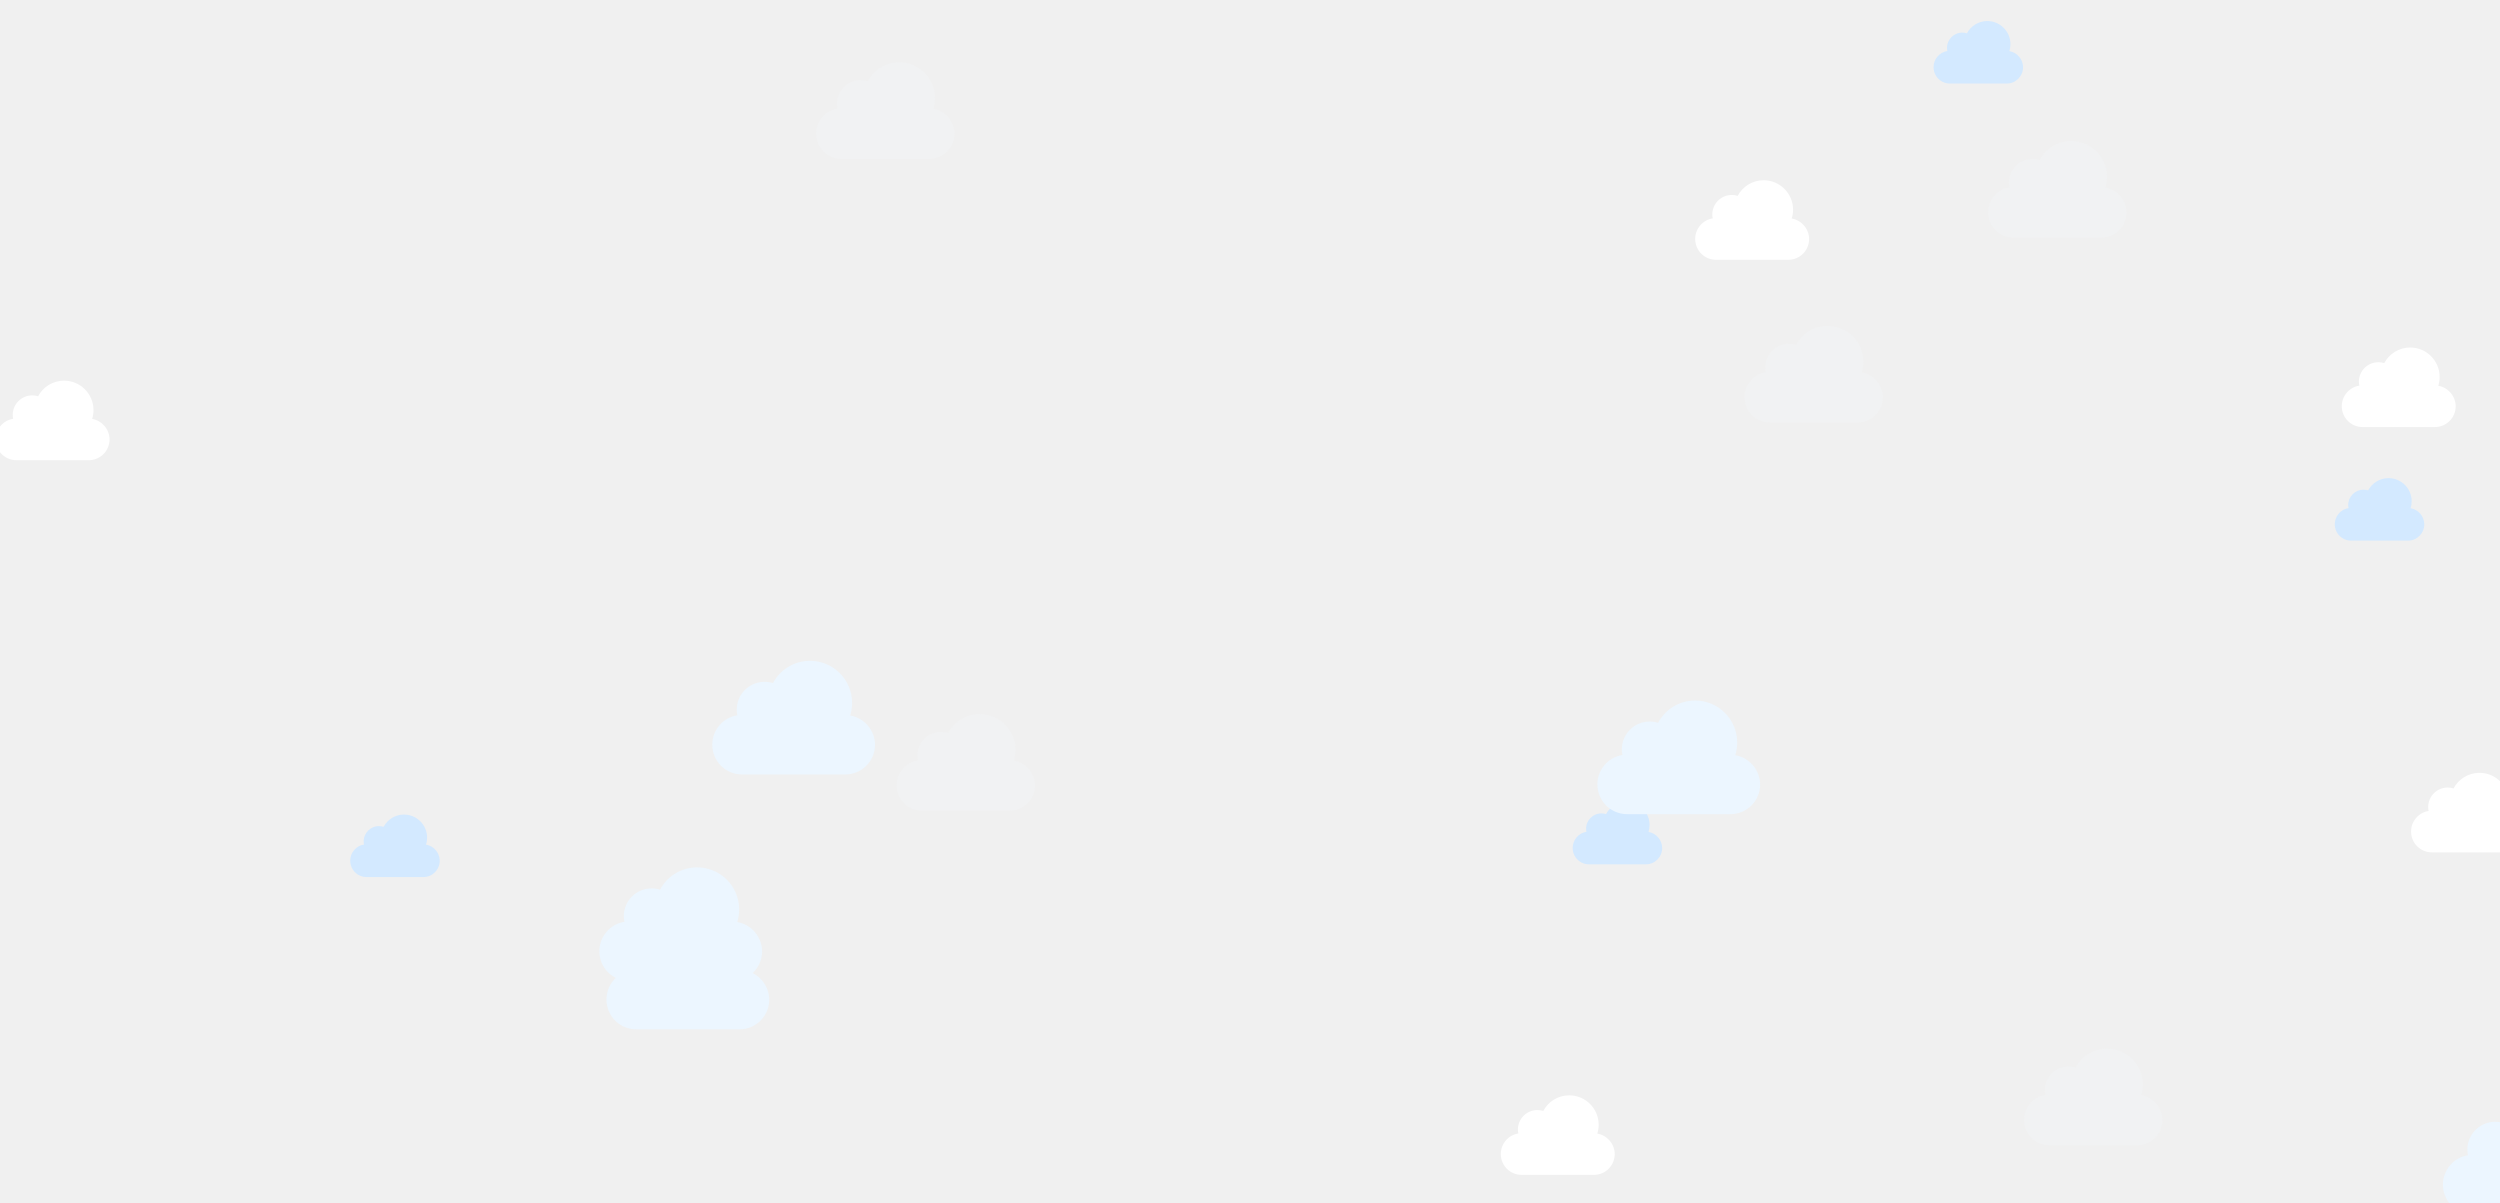
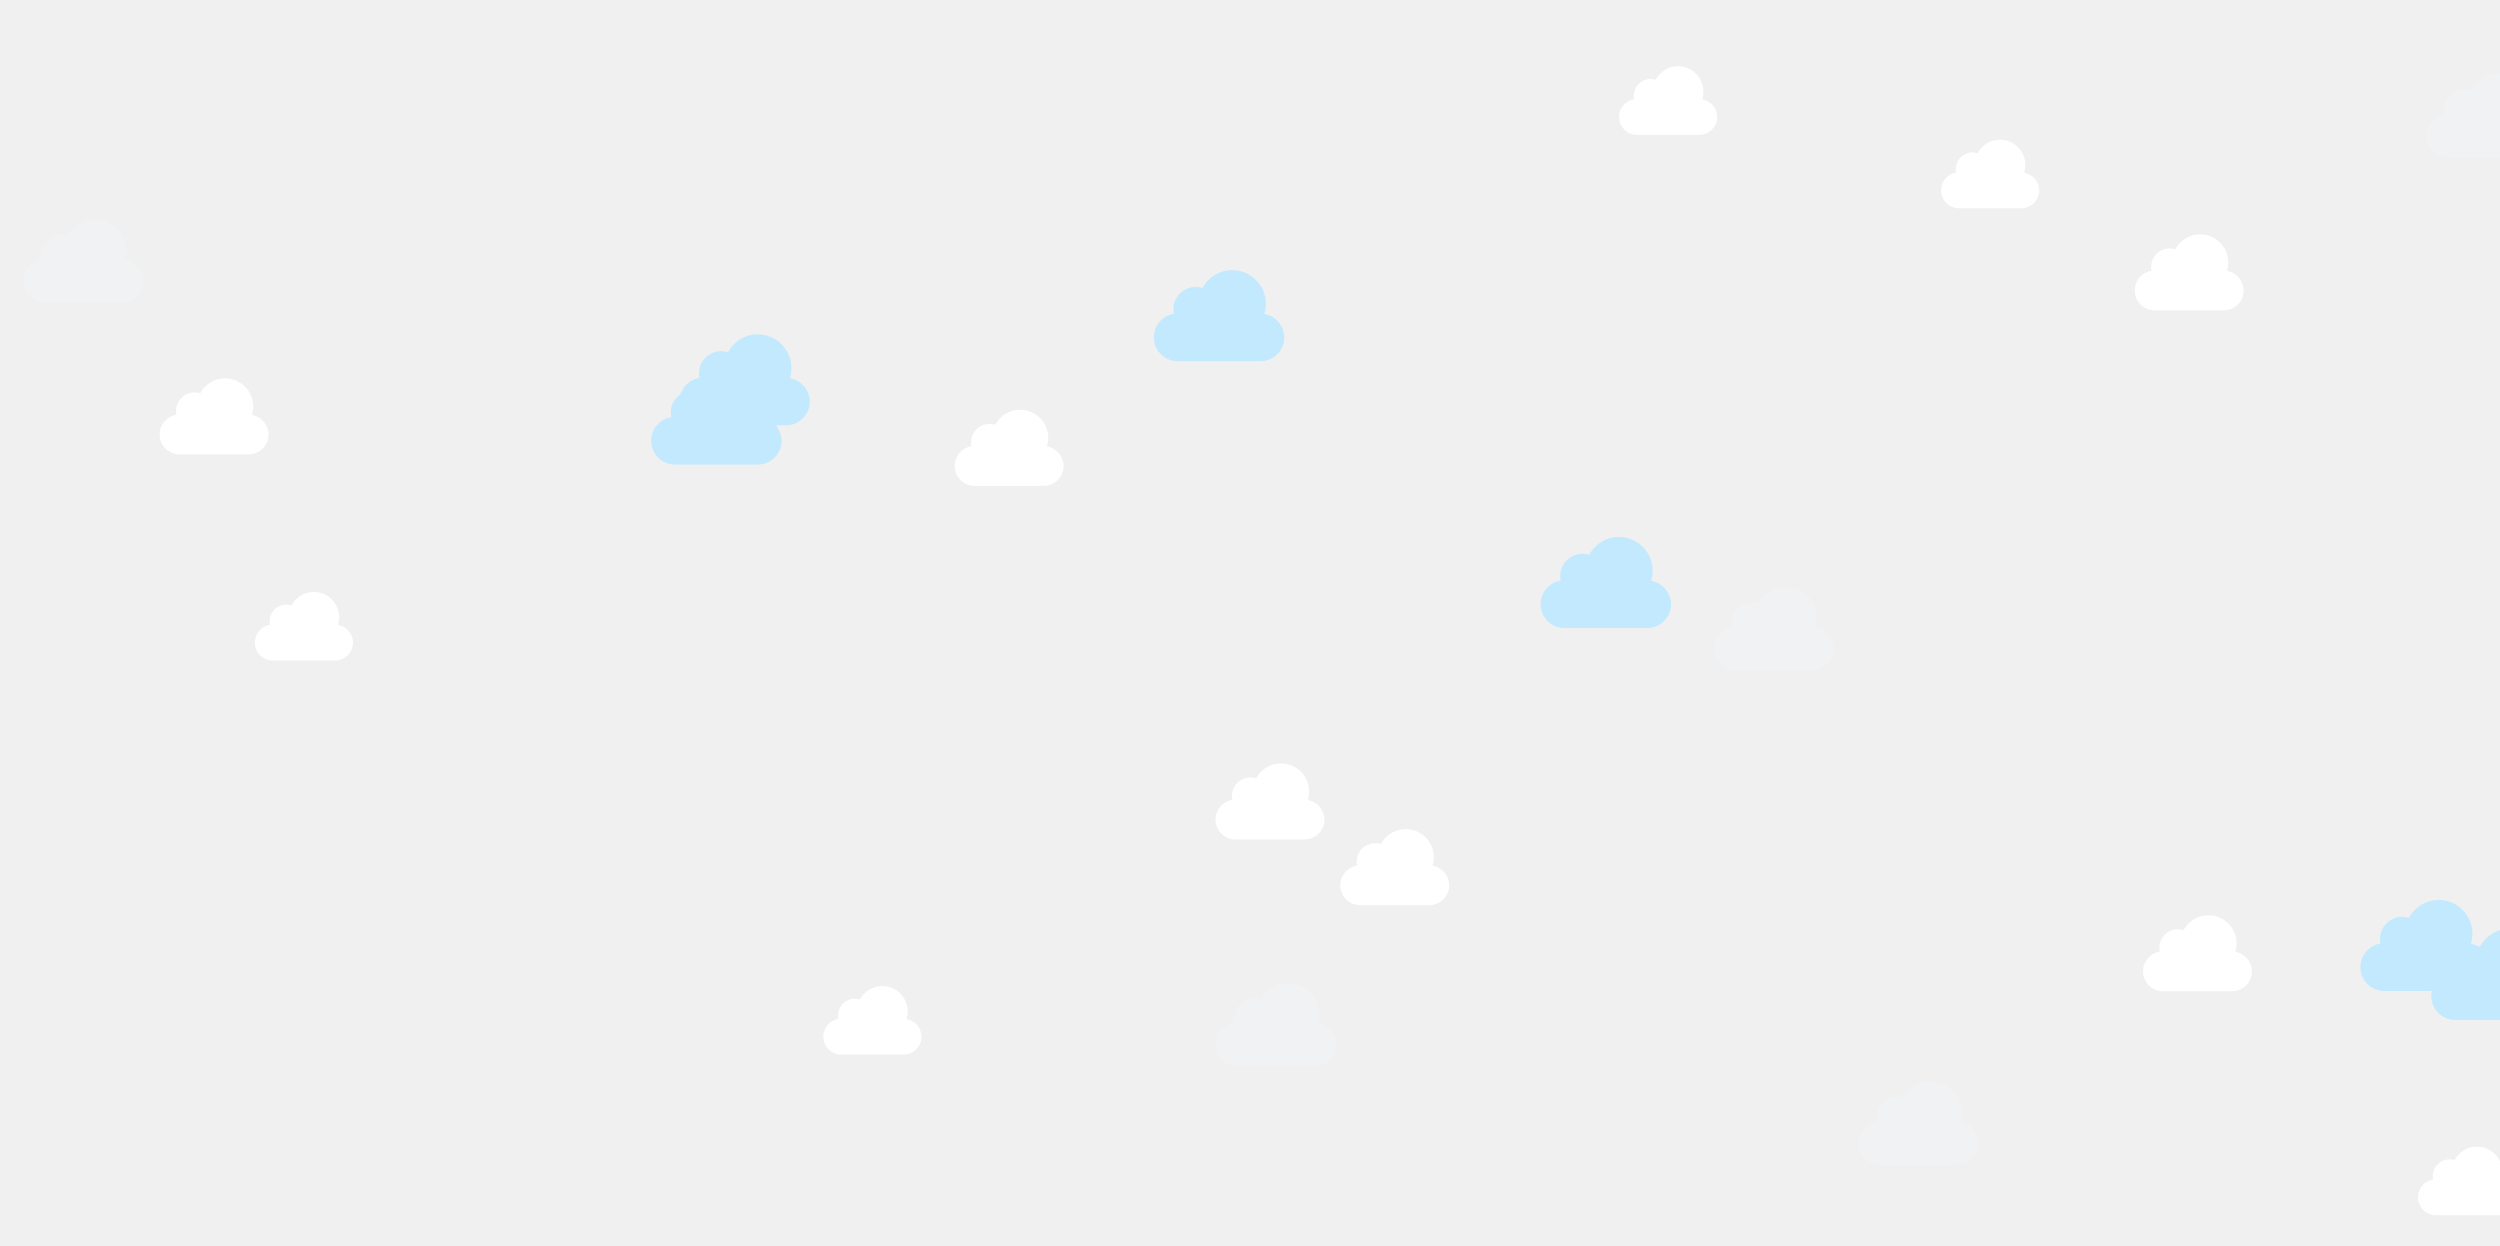
- <svg xmlns="http://www.w3.org/2000/svg" width="1536" height="739" preserveAspectRatio="xMidYMid" viewBox="0 0 1536 739" style="z-index:1;margin-right:-1.6px;display:block;background-color:rgb(177, 226, 255);animation-play-state:paused">
-   <g transform="translate(768,369.5) scale(1,1) translate(-768,-369.5)" style="transform:matrix(1, 0, 0, 1, 0, 0);animation-play-state:paused">
-     <g transform="matrix(1,0,0,1,1187.974,12.93007)" style="transform:matrix(1, 0, 0, 1, 1187.97, 12.9301);animation-play-state:paused">
-       <path d="M84.717,33.597c0.791-2.503,1.186-5.138,1.186-7.773C85.903,11.594,74.308,0,60.079,0 c-9.881,0-18.445,5.534-22.793,13.702c-1.581-0.527-3.426-0.791-5.138-0.791c-9.486,0-17.128,7.642-17.128,17.128 c0,1.186,0.132,2.372,0.395,3.426C6.719,34.783,0,42.424,0,51.515C0,61.66,8.169,69.829,18.314,69.829h63.373 C91.831,69.829,100,61.66,100,51.515C99.868,42.556,93.281,35.046,84.717,33.597z" fill="#d3e9ff" transform="scale(0.55)" style="transform:matrix(0.55, 0, 0, 0.55, 0, 0);animation-play-state:paused" />
+ <svg xmlns="http://www.w3.org/2000/svg" width="1917" height="955" preserveAspectRatio="xMidYMid" viewBox="0 0 1917 955" style="z-index:1;margin-right:-2px;display:block;background-color:rgb(206, 237, 255);animation-play-state:paused">
+   <g transform="translate(958.5,477.5) scale(1,1) translate(-958.5,-477.5)" style="transform:matrix(1, 0, 0, 1, 0, 0);animation-play-state:paused">
+     <g transform="matrix(1,0,0,1,1241.496,50.84228)" style="transform:matrix(1, 0, 0, 1, 1241.5, 50.8423);animation-play-state:paused">
+       <path d="M84.717,33.597c0.791-2.503,1.186-5.138,1.186-7.773C85.903,11.594,74.308,0,60.079,0 c-9.881,0-18.445,5.534-22.793,13.702c-1.581-0.527-3.426-0.791-5.138-0.791c-9.486,0-17.128,7.642-17.128,17.128 c0,1.186,0.132,2.372,0.395,3.426C6.719,34.783,0,42.424,0,51.515C0,61.66,8.169,69.829,18.314,69.829h63.373 C91.831,69.829,100,61.66,100,51.515C99.868,42.556,93.281,35.046,84.717,33.597z" fill="#ffffff" transform="scale(0.7525)" style="transform:matrix(0.7525, 0, 0, 0.7525, 0, 0);animation-play-state:paused" />
    </g>
-     <g transform="matrix(1,0,0,1,215.1758,500.463)" style="transform:matrix(1, 0, 0, 1, 215.176, 500.463);animation-play-state:paused">
-       <path d="M84.717,33.597c0.791-2.503,1.186-5.138,1.186-7.773C85.903,11.594,74.308,0,60.079,0 c-9.881,0-18.445,5.534-22.793,13.702c-1.581-0.527-3.426-0.791-5.138-0.791c-9.486,0-17.128,7.642-17.128,17.128 c0,1.186,0.132,2.372,0.395,3.426C6.719,34.783,0,42.424,0,51.515C0,61.66,8.169,69.829,18.314,69.829h63.373 C91.831,69.829,100,61.66,100,51.515C99.868,42.556,93.281,35.046,84.717,33.597z" fill="#d3e9ff" transform="scale(0.55)" style="transform:matrix(0.55, 0, 0, 0.55, 0, 0);animation-play-state:paused" />
+     <g transform="matrix(1,0,0,1,1488.394,107.15)" style="transform:matrix(1, 0, 0, 1, 1488.39, 107.15);animation-play-state:paused">
+       <path d="M84.717,33.597c0.791-2.503,1.186-5.138,1.186-7.773C85.903,11.594,74.308,0,60.079,0 c-9.881,0-18.445,5.534-22.793,13.702c-1.581-0.527-3.426-0.791-5.138-0.791c-9.486,0-17.128,7.642-17.128,17.128 c0,1.186,0.132,2.372,0.395,3.426C6.719,34.783,0,42.424,0,51.515C0,61.66,8.169,69.829,18.314,69.829h63.373 C91.831,69.829,100,61.66,100,51.515C99.868,42.556,93.281,35.046,84.717,33.597z" fill="#ffffff" transform="scale(0.7525)" style="transform:matrix(0.7525, 0, 0, 0.7525, 0, 0);animation-play-state:paused" />
    </g>
-     <g transform="matrix(1,0,0,1,966.2457,492.6441)" style="transform:matrix(1, 0, 0, 1, 966.246, 492.644);animation-play-state:paused">
-       <path d="M84.717,33.597c0.791-2.503,1.186-5.138,1.186-7.773C85.903,11.594,74.308,0,60.079,0 c-9.881,0-18.445,5.534-22.793,13.702c-1.581-0.527-3.426-0.791-5.138-0.791c-9.486,0-17.128,7.642-17.128,17.128 c0,1.186,0.132,2.372,0.395,3.426C6.719,34.783,0,42.424,0,51.515C0,61.66,8.169,69.829,18.314,69.829h63.373 C91.831,69.829,100,61.66,100,51.515C99.868,42.556,93.281,35.046,84.717,33.597z" fill="#d3e9ff" transform="scale(0.55)" style="transform:matrix(0.55, 0, 0, 0.55, 0, 0);animation-play-state:paused" />
+     <g transform="matrix(1,0,0,1,1854.165,879.2717)" style="transform:matrix(1, 0, 0, 1, 1854.17, 879.272);animation-play-state:paused">
+       <path d="M84.717,33.597c0.791-2.503,1.186-5.138,1.186-7.773C85.903,11.594,74.308,0,60.079,0 c-9.881,0-18.445,5.534-22.793,13.702c-1.581-0.527-3.426-0.791-5.138-0.791c-9.486,0-17.128,7.642-17.128,17.128 c0,1.186,0.132,2.372,0.395,3.426C6.719,34.783,0,42.424,0,51.515C0,61.66,8.169,69.829,18.314,69.829h63.373 C91.831,69.829,100,61.66,100,51.515C99.868,42.556,93.281,35.046,84.717,33.597z" fill="#ffffff" transform="scale(0.7525)" style="transform:matrix(0.7525, 0, 0, 0.7525, 0, 0);animation-play-state:paused" />
    </g>
-     <g transform="matrix(1,0,0,1,1434.486,293.7599)" style="transform:matrix(1, 0, 0, 1, 1434.49, 293.76);animation-play-state:paused">
-       <path d="M84.717,33.597c0.791-2.503,1.186-5.138,1.186-7.773C85.903,11.594,74.308,0,60.079,0 c-9.881,0-18.445,5.534-22.793,13.702c-1.581-0.527-3.426-0.791-5.138-0.791c-9.486,0-17.128,7.642-17.128,17.128 c0,1.186,0.132,2.372,0.395,3.426C6.719,34.783,0,42.424,0,51.515C0,61.66,8.169,69.829,18.314,69.829h63.373 C91.831,69.829,100,61.66,100,51.515C99.868,42.556,93.281,35.046,84.717,33.597z" fill="#d3e9ff" transform="scale(0.55)" style="transform:matrix(0.55, 0, 0, 0.55, 0, 0);animation-play-state:paused" />
+     <g transform="matrix(1,0,0,1,195.4337,453.904)" style="transform:matrix(1, 0, 0, 1, 195.434, 453.904);animation-play-state:paused">
+       <path d="M84.717,33.597c0.791-2.503,1.186-5.138,1.186-7.773C85.903,11.594,74.308,0,60.079,0 c-9.881,0-18.445,5.534-22.793,13.702c-1.581-0.527-3.426-0.791-5.138-0.791c-9.486,0-17.128,7.642-17.128,17.128 c0,1.186,0.132,2.372,0.395,3.426C6.719,34.783,0,42.424,0,51.515C0,61.66,8.169,69.829,18.314,69.829h63.373 C91.831,69.829,100,61.66,100,51.515C99.868,42.556,93.281,35.046,84.717,33.597z" fill="#ffffff" transform="scale(0.7525)" style="transform:matrix(0.7525, 0, 0, 0.7525, 0, 0);animation-play-state:paused" />
    </g>
-     <g transform="matrix(1,0,0,1,1438.783,213.5074)" style="transform:matrix(1, 0, 0, 1, 1438.78, 213.507);animation-play-state:paused">
-       <path d="M84.717,33.597c0.791-2.503,1.186-5.138,1.186-7.773C85.903,11.594,74.308,0,60.079,0 c-9.881,0-18.445,5.534-22.793,13.702c-1.581-0.527-3.426-0.791-5.138-0.791c-9.486,0-17.128,7.642-17.128,17.128 c0,1.186,0.132,2.372,0.395,3.426C6.719,34.783,0,42.424,0,51.515C0,61.66,8.169,69.829,18.314,69.829h63.373 C91.831,69.829,100,61.66,100,51.515C99.868,42.556,93.281,35.046,84.717,33.597z" fill="#ffffff" transform="scale(0.7)" style="transform:matrix(0.7, 0, 0, 0.7, 0, 0);animation-play-state:paused" />
+     <g transform="matrix(1,0,0,1,631.3434,756.0834)" style="transform:matrix(1, 0, 0, 1, 631.343, 756.083);animation-play-state:paused">
+       <path d="M84.717,33.597c0.791-2.503,1.186-5.138,1.186-7.773C85.903,11.594,74.308,0,60.079,0 c-9.881,0-18.445,5.534-22.793,13.702c-1.581-0.527-3.426-0.791-5.138-0.791c-9.486,0-17.128,7.642-17.128,17.128 c0,1.186,0.132,2.372,0.395,3.426C6.719,34.783,0,42.424,0,51.515C0,61.66,8.169,69.829,18.314,69.829h63.373 C91.831,69.829,100,61.66,100,51.515C99.868,42.556,93.281,35.046,84.717,33.597z" fill="#ffffff" transform="scale(0.7525)" style="transform:matrix(0.7525, 0, 0, 0.7525, 0, 0);animation-play-state:paused" />
    </g>
-     <g transform="matrix(1,0,0,1,1481.358,474.8248)" style="transform:matrix(1, 0, 0, 1, 1481.36, 474.825);animation-play-state:paused">
-       <path d="M84.717,33.597c0.791-2.503,1.186-5.138,1.186-7.773C85.903,11.594,74.308,0,60.079,0 c-9.881,0-18.445,5.534-22.793,13.702c-1.581-0.527-3.426-0.791-5.138-0.791c-9.486,0-17.128,7.642-17.128,17.128 c0,1.186,0.132,2.372,0.395,3.426C6.719,34.783,0,42.424,0,51.515C0,61.66,8.169,69.829,18.314,69.829h63.373 C91.831,69.829,100,61.66,100,51.515C99.868,42.556,93.281,35.046,84.717,33.597z" fill="#ffffff" transform="scale(0.7)" style="transform:matrix(0.7, 0, 0, 0.7, 0, 0);animation-play-state:paused" />
+     <g transform="matrix(1,0,0,1,732.0682,314.2482)" style="transform:matrix(1, 0, 0, 1, 732.068, 314.248);animation-play-state:paused">
+       <path d="M84.717,33.597c0.791-2.503,1.186-5.138,1.186-7.773C85.903,11.594,74.308,0,60.079,0 c-9.881,0-18.445,5.534-22.793,13.702c-1.581-0.527-3.426-0.791-5.138-0.791c-9.486,0-17.128,7.642-17.128,17.128 c0,1.186,0.132,2.372,0.395,3.426C6.719,34.783,0,42.424,0,51.515C0,61.66,8.169,69.829,18.314,69.829h63.373 C91.831,69.829,100,61.66,100,51.515C99.868,42.556,93.281,35.046,84.717,33.597z" fill="#ffffff" transform="scale(0.835)" style="transform:matrix(0.835, 0, 0, 0.835, 0, 0);animation-play-state:paused" />
    </g>
-     <g transform="matrix(1,0,0,1,-2.685715,233.8728)" style="transform:matrix(1, 0, 0, 1, -2.68571, 233.873);animation-play-state:paused">
-       <path d="M84.717,33.597c0.791-2.503,1.186-5.138,1.186-7.773C85.903,11.594,74.308,0,60.079,0 c-9.881,0-18.445,5.534-22.793,13.702c-1.581-0.527-3.426-0.791-5.138-0.791c-9.486,0-17.128,7.642-17.128,17.128 c0,1.186,0.132,2.372,0.395,3.426C6.719,34.783,0,42.424,0,51.515C0,61.66,8.169,69.829,18.314,69.829h63.373 C91.831,69.829,100,61.66,100,51.515C99.868,42.556,93.281,35.046,84.717,33.597z" fill="#ffffff" transform="scale(0.7)" style="transform:matrix(0.7, 0, 0, 0.7, 0, 0);animation-play-state:paused" />
+     <g transform="matrix(1,0,0,1,122.4132,290.1219)" style="transform:matrix(1, 0, 0, 1, 122.413, 290.122);animation-play-state:paused">
+       <path d="M84.717,33.597c0.791-2.503,1.186-5.138,1.186-7.773C85.903,11.594,74.308,0,60.079,0 c-9.881,0-18.445,5.534-22.793,13.702c-1.581-0.527-3.426-0.791-5.138-0.791c-9.486,0-17.128,7.642-17.128,17.128 c0,1.186,0.132,2.372,0.395,3.426C6.719,34.783,0,42.424,0,51.515C0,61.66,8.169,69.829,18.314,69.829h63.373 C91.831,69.829,100,61.66,100,51.515C99.868,42.556,93.281,35.046,84.717,33.597z" fill="#ffffff" transform="scale(0.835)" style="transform:matrix(0.835, 0, 0, 0.835, 0, 0);animation-play-state:paused" />
    </g>
-     <g transform="matrix(1,0,0,1,1041.526,110.7429)" style="transform:matrix(1, 0, 0, 1, 1041.53, 110.743);animation-play-state:paused">
-       <path d="M84.717,33.597c0.791-2.503,1.186-5.138,1.186-7.773C85.903,11.594,74.308,0,60.079,0 c-9.881,0-18.445,5.534-22.793,13.702c-1.581-0.527-3.426-0.791-5.138-0.791c-9.486,0-17.128,7.642-17.128,17.128 c0,1.186,0.132,2.372,0.395,3.426C6.719,34.783,0,42.424,0,51.515C0,61.66,8.169,69.829,18.314,69.829h63.373 C91.831,69.829,100,61.66,100,51.515C99.868,42.556,93.281,35.046,84.717,33.597z" fill="#ffffff" transform="scale(0.7)" style="transform:matrix(0.7, 0, 0, 0.7, 0, 0);animation-play-state:paused" />
+     <g transform="matrix(1,0,0,1,1643.267,701.7753)" style="transform:matrix(1, 0, 0, 1, 1643.27, 701.775);animation-play-state:paused">
+       <path d="M84.717,33.597c0.791-2.503,1.186-5.138,1.186-7.773C85.903,11.594,74.308,0,60.079,0 c-9.881,0-18.445,5.534-22.793,13.702c-1.581-0.527-3.426-0.791-5.138-0.791c-9.486,0-17.128,7.642-17.128,17.128 c0,1.186,0.132,2.372,0.395,3.426C6.719,34.783,0,42.424,0,51.515C0,61.66,8.169,69.829,18.314,69.829h63.373 C91.831,69.829,100,61.66,100,51.515C99.868,42.556,93.281,35.046,84.717,33.597z" fill="#ffffff" transform="scale(0.835)" style="transform:matrix(0.835, 0, 0, 0.835, 0, 0);animation-play-state:paused" />
    </g>
-     <g transform="matrix(1,0,0,1,922.0905,672.97)" style="transform:matrix(1, 0, 0, 1, 922.09, 672.97);animation-play-state:paused">
-       <path d="M84.717,33.597c0.791-2.503,1.186-5.138,1.186-7.773C85.903,11.594,74.308,0,60.079,0 c-9.881,0-18.445,5.534-22.793,13.702c-1.581-0.527-3.426-0.791-5.138-0.791c-9.486,0-17.128,7.642-17.128,17.128 c0,1.186,0.132,2.372,0.395,3.426C6.719,34.783,0,42.424,0,51.515C0,61.66,8.169,69.829,18.314,69.829h63.373 C91.831,69.829,100,61.66,100,51.515C99.868,42.556,93.281,35.046,84.717,33.597z" fill="#ffffff" transform="scale(0.7)" style="transform:matrix(0.7, 0, 0, 0.7, 0, 0);animation-play-state:paused" />
+     <g transform="matrix(1,0,0,1,932.0864,585.3785)" style="transform:matrix(1, 0, 0, 1, 932.086, 585.379);animation-play-state:paused">
+       <path d="M84.717,33.597c0.791-2.503,1.186-5.138,1.186-7.773C85.903,11.594,74.308,0,60.079,0 c-9.881,0-18.445,5.534-22.793,13.702c-1.581-0.527-3.426-0.791-5.138-0.791c-9.486,0-17.128,7.642-17.128,17.128 c0,1.186,0.132,2.372,0.395,3.426C6.719,34.783,0,42.424,0,51.515C0,61.66,8.169,69.829,18.314,69.829h63.373 C91.831,69.829,100,61.66,100,51.515C99.868,42.556,93.281,35.046,84.717,33.597z" fill="#ffffff" transform="scale(0.835)" style="transform:matrix(0.835, 0, 0, 0.835, 0, 0);animation-play-state:paused" />
    </g>
-     <g transform="matrix(1,0,0,1,501.4437,38.28628)" style="transform:matrix(1, 0, 0, 1, 501.444, 38.2863);animation-play-state:paused">
-       <path d="M84.717,33.597c0.791-2.503,1.186-5.138,1.186-7.773C85.903,11.594,74.308,0,60.079,0 c-9.881,0-18.445,5.534-22.793,13.702c-1.581-0.527-3.426-0.791-5.138-0.791c-9.486,0-17.128,7.642-17.128,17.128 c0,1.186,0.132,2.372,0.395,3.426C6.719,34.783,0,42.424,0,51.515C0,61.66,8.169,69.829,18.314,69.829h63.373 C91.831,69.829,100,61.66,100,51.515C99.868,42.556,93.281,35.046,84.717,33.597z" fill="#f1f2f3" transform="scale(0.85)" style="transform:matrix(0.85, 0, 0, 0.85, 0, 0);animation-play-state:paused" />
+     <g transform="matrix(1,0,0,1,1027.755,635.7603)" style="transform:matrix(1, 0, 0, 1, 1027.76, 635.76);animation-play-state:paused">
+       <path d="M84.717,33.597c0.791-2.503,1.186-5.138,1.186-7.773C85.903,11.594,74.308,0,60.079,0 c-9.881,0-18.445,5.534-22.793,13.702c-1.581-0.527-3.426-0.791-5.138-0.791c-9.486,0-17.128,7.642-17.128,17.128 c0,1.186,0.132,2.372,0.395,3.426C6.719,34.783,0,42.424,0,51.515C0,61.66,8.169,69.829,18.314,69.829h63.373 C91.831,69.829,100,61.66,100,51.515C99.868,42.556,93.281,35.046,84.717,33.597z" fill="#ffffff" transform="scale(0.835)" style="transform:matrix(0.835, 0, 0, 0.835, 0, 0);animation-play-state:paused" />
    </g>
-     <g transform="matrix(1,0,0,1,1221.531,86.63924)" style="transform:matrix(1, 0, 0, 1, 1221.53, 86.6392);animation-play-state:paused">
-       <path d="M84.717,33.597c0.791-2.503,1.186-5.138,1.186-7.773C85.903,11.594,74.308,0,60.079,0 c-9.881,0-18.445,5.534-22.793,13.702c-1.581-0.527-3.426-0.791-5.138-0.791c-9.486,0-17.128,7.642-17.128,17.128 c0,1.186,0.132,2.372,0.395,3.426C6.719,34.783,0,42.424,0,51.515C0,61.66,8.169,69.829,18.314,69.829h63.373 C91.831,69.829,100,61.66,100,51.515C99.868,42.556,93.281,35.046,84.717,33.597z" fill="#f1f2f3" transform="scale(0.85)" style="transform:matrix(0.85, 0, 0, 0.85, 0, 0);animation-play-state:paused" />
+     <g transform="matrix(1,0,0,1,1636.919,179.6894)" style="transform:matrix(1, 0, 0, 1, 1636.92, 179.689);animation-play-state:paused">
+       <path d="M84.717,33.597c0.791-2.503,1.186-5.138,1.186-7.773C85.903,11.594,74.308,0,60.079,0 c-9.881,0-18.445,5.534-22.793,13.702c-1.581-0.527-3.426-0.791-5.138-0.791c-9.486,0-17.128,7.642-17.128,17.128 c0,1.186,0.132,2.372,0.395,3.426C6.719,34.783,0,42.424,0,51.515C0,61.66,8.169,69.829,18.314,69.829h63.373 C91.831,69.829,100,61.66,100,51.515C99.868,42.556,93.281,35.046,84.717,33.597z" fill="#ffffff" transform="scale(0.835)" style="transform:matrix(0.835, 0, 0, 0.835, 0, 0);animation-play-state:paused" />
    </g>
-     <g transform="matrix(1,0,0,1,1243.574,644.2927)" style="transform:matrix(1, 0, 0, 1, 1243.57, 644.293);animation-play-state:paused">
-       <path d="M84.717,33.597c0.791-2.503,1.186-5.138,1.186-7.773C85.903,11.594,74.308,0,60.079,0 c-9.881,0-18.445,5.534-22.793,13.702c-1.581-0.527-3.426-0.791-5.138-0.791c-9.486,0-17.128,7.642-17.128,17.128 c0,1.186,0.132,2.372,0.395,3.426C6.719,34.783,0,42.424,0,51.515C0,61.66,8.169,69.829,18.314,69.829h63.373 C91.831,69.829,100,61.66,100,51.515C99.868,42.556,93.281,35.046,84.717,33.597z" fill="#f1f2f3" transform="scale(0.85)" style="transform:matrix(0.85, 0, 0, 0.85, 0, 0);animation-play-state:paused" />
+     <g transform="matrix(1,0,0,1,17.87914,168.1535)" style="transform:matrix(1, 0, 0, 1, 17.8791, 168.154);animation-play-state:paused">
+       <path d="M84.717,33.597c0.791-2.503,1.186-5.138,1.186-7.773C85.903,11.594,74.308,0,60.079,0 c-9.881,0-18.445,5.534-22.793,13.702c-1.581-0.527-3.426-0.791-5.138-0.791c-9.486,0-17.128,7.642-17.128,17.128 c0,1.186,0.132,2.372,0.395,3.426C6.719,34.783,0,42.424,0,51.515C0,61.66,8.169,69.829,18.314,69.829h63.373 C91.831,69.829,100,61.66,100,51.515C99.868,42.556,93.281,35.046,84.717,33.597z" fill="#f1f2f3" transform="scale(0.9175)" style="transform:matrix(0.9175, 0, 0, 0.9175, 0, 0);animation-play-state:paused" />
    </g>
-     <g transform="matrix(1,0,0,1,1071.844,200.2292)" style="transform:matrix(1, 0, 0, 1, 1071.84, 200.229);animation-play-state:paused">
-       <path d="M84.717,33.597c0.791-2.503,1.186-5.138,1.186-7.773C85.903,11.594,74.308,0,60.079,0 c-9.881,0-18.445,5.534-22.793,13.702c-1.581-0.527-3.426-0.791-5.138-0.791c-9.486,0-17.128,7.642-17.128,17.128 c0,1.186,0.132,2.372,0.395,3.426C6.719,34.783,0,42.424,0,51.515C0,61.66,8.169,69.829,18.314,69.829h63.373 C91.831,69.829,100,61.66,100,51.515C99.868,42.556,93.281,35.046,84.717,33.597z" fill="#f1f2f3" transform="scale(0.85)" style="transform:matrix(0.85, 0, 0, 0.85, 0, 0);animation-play-state:paused" />
+     <g transform="matrix(1,0,0,1,1425.113,829.1098)" style="transform:matrix(1, 0, 0, 1, 1425.11, 829.11);animation-play-state:paused">
+       <path d="M84.717,33.597c0.791-2.503,1.186-5.138,1.186-7.773C85.903,11.594,74.308,0,60.079,0 c-9.881,0-18.445,5.534-22.793,13.702c-1.581-0.527-3.426-0.791-5.138-0.791c-9.486,0-17.128,7.642-17.128,17.128 c0,1.186,0.132,2.372,0.395,3.426C6.719,34.783,0,42.424,0,51.515C0,61.66,8.169,69.829,18.314,69.829h63.373 C91.831,69.829,100,61.66,100,51.515C99.868,42.556,93.281,35.046,84.717,33.597z" fill="#f1f2f3" transform="scale(0.9175)" style="transform:matrix(0.9175, 0, 0, 0.9175, 0, 0);animation-play-state:paused" />
    </g>
-     <g transform="matrix(1,0,0,1,550.8864,438.722)" style="transform:matrix(1, 0, 0, 1, 550.886, 438.722);animation-play-state:paused">
-       <path d="M84.717,33.597c0.791-2.503,1.186-5.138,1.186-7.773C85.903,11.594,74.308,0,60.079,0 c-9.881,0-18.445,5.534-22.793,13.702c-1.581-0.527-3.426-0.791-5.138-0.791c-9.486,0-17.128,7.642-17.128,17.128 c0,1.186,0.132,2.372,0.395,3.426C6.719,34.783,0,42.424,0,51.515C0,61.66,8.169,69.829,18.314,69.829h63.373 C91.831,69.829,100,61.66,100,51.515C99.868,42.556,93.281,35.046,84.717,33.597z" fill="#f1f2f3" transform="scale(0.85)" style="transform:matrix(0.85, 0, 0, 0.85, 0, 0);animation-play-state:paused" />
+     <g transform="matrix(1,0,0,1,932.6068,753.7441)" style="transform:matrix(1, 0, 0, 1, 932.607, 753.744);animation-play-state:paused">
+       <path d="M84.717,33.597c0.791-2.503,1.186-5.138,1.186-7.773C85.903,11.594,74.308,0,60.079,0 c-9.881,0-18.445,5.534-22.793,13.702c-1.581-0.527-3.426-0.791-5.138-0.791c-9.486,0-17.128,7.642-17.128,17.128 c0,1.186,0.132,2.372,0.395,3.426C6.719,34.783,0,42.424,0,51.515C0,61.66,8.169,69.829,18.314,69.829h63.373 C91.831,69.829,100,61.66,100,51.515C99.868,42.556,93.281,35.046,84.717,33.597z" fill="#f1f2f3" transform="scale(0.9175)" style="transform:matrix(0.9175, 0, 0, 0.9175, 0, 0);animation-play-state:paused" />
    </g>
-     <g transform="matrix(1,0,0,1,437.626,406.0048)" style="transform:matrix(1, 0, 0, 1, 437.626, 406.005);animation-play-state:paused">
-       <path d="M84.717,33.597c0.791-2.503,1.186-5.138,1.186-7.773C85.903,11.594,74.308,0,60.079,0 c-9.881,0-18.445,5.534-22.793,13.702c-1.581-0.527-3.426-0.791-5.138-0.791c-9.486,0-17.128,7.642-17.128,17.128 c0,1.186,0.132,2.372,0.395,3.426C6.719,34.783,0,42.424,0,51.515C0,61.66,8.169,69.829,18.314,69.829h63.373 C91.831,69.829,100,61.66,100,51.515C99.868,42.556,93.281,35.046,84.717,33.597z" fill="#ecf6ff" transform="scale(1)" style="transform:matrix(1, 0, 0, 1, 0, 0);animation-play-state:paused" />
+     <g transform="matrix(1,0,0,1,1860.401,56.5778)" style="transform:matrix(1, 0, 0, 1, 1860.4, 56.5778);animation-play-state:paused">
+       <path d="M84.717,33.597c0.791-2.503,1.186-5.138,1.186-7.773C85.903,11.594,74.308,0,60.079,0 c-9.881,0-18.445,5.534-22.793,13.702c-1.581-0.527-3.426-0.791-5.138-0.791c-9.486,0-17.128,7.642-17.128,17.128 c0,1.186,0.132,2.372,0.395,3.426C6.719,34.783,0,42.424,0,51.515C0,61.66,8.169,69.829,18.314,69.829h63.373 C91.831,69.829,100,61.66,100,51.515C99.868,42.556,93.281,35.046,84.717,33.597z" fill="#f1f2f3" transform="scale(0.9175)" style="transform:matrix(0.9175, 0, 0, 0.9175, 0, 0);animation-play-state:paused" />
    </g>
-     <g transform="matrix(1,0,0,1,368.242,532.9096)" style="transform:matrix(1, 0, 0, 1, 368.242, 532.91);animation-play-state:paused">
-       <path d="M84.717,33.597c0.791-2.503,1.186-5.138,1.186-7.773C85.903,11.594,74.308,0,60.079,0 c-9.881,0-18.445,5.534-22.793,13.702c-1.581-0.527-3.426-0.791-5.138-0.791c-9.486,0-17.128,7.642-17.128,17.128 c0,1.186,0.132,2.372,0.395,3.426C6.719,34.783,0,42.424,0,51.515C0,61.66,8.169,69.829,18.314,69.829h63.373 C91.831,69.829,100,61.66,100,51.515C99.868,42.556,93.281,35.046,84.717,33.597z" fill="#ecf6ff" transform="scale(1)" style="transform:matrix(1, 0, 0, 1, 0, 0);animation-play-state:paused" />
+     <g transform="matrix(1,0,0,1,1314.237,450.0489)" style="transform:matrix(1, 0, 0, 1, 1314.24, 450.049);animation-play-state:paused">
+       <path d="M84.717,33.597c0.791-2.503,1.186-5.138,1.186-7.773C85.903,11.594,74.308,0,60.079,0 c-9.881,0-18.445,5.534-22.793,13.702c-1.581-0.527-3.426-0.791-5.138-0.791c-9.486,0-17.128,7.642-17.128,17.128 c0,1.186,0.132,2.372,0.395,3.426C6.719,34.783,0,42.424,0,51.515C0,61.66,8.169,69.829,18.314,69.829h63.373 C91.831,69.829,100,61.66,100,51.515C99.868,42.556,93.281,35.046,84.717,33.597z" fill="#f1f2f3" transform="scale(0.9175)" style="transform:matrix(0.9175, 0, 0, 0.9175, 0, 0);animation-play-state:paused" />
    </g>
-     <g transform="matrix(1,0,0,1,372.6156,562.5953)" style="transform:matrix(1, 0, 0, 1, 372.616, 562.595);animation-play-state:paused">
-       <path d="M84.717,33.597c0.791-2.503,1.186-5.138,1.186-7.773C85.903,11.594,74.308,0,60.079,0 c-9.881,0-18.445,5.534-22.793,13.702c-1.581-0.527-3.426-0.791-5.138-0.791c-9.486,0-17.128,7.642-17.128,17.128 c0,1.186,0.132,2.372,0.395,3.426C6.719,34.783,0,42.424,0,51.515C0,61.66,8.169,69.829,18.314,69.829h63.373 C91.831,69.829,100,61.66,100,51.515C99.868,42.556,93.281,35.046,84.717,33.597z" fill="#ecf6ff" transform="scale(1)" style="transform:matrix(1, 0, 0, 1, 0, 0);animation-play-state:paused" />
+     <g transform="matrix(1,0,0,1,1181.341,411.7481)" style="transform:matrix(1, 0, 0, 1, 1181.34, 411.748);animation-play-state:paused">
+       <path d="M84.717,33.597c0.791-2.503,1.186-5.138,1.186-7.773C85.903,11.594,74.308,0,60.079,0 c-9.881,0-18.445,5.534-22.793,13.702c-1.581-0.527-3.426-0.791-5.138-0.791c-9.486,0-17.128,7.642-17.128,17.128 c0,1.186,0.132,2.372,0.395,3.426C6.719,34.783,0,42.424,0,51.515C0,61.66,8.169,69.829,18.314,69.829h63.373 C91.831,69.829,100,61.66,100,51.515C99.868,42.556,93.281,35.046,84.717,33.597z" fill="#c3e9ff" transform="scale(1)" style="transform:matrix(1, 0, 0, 1, 0, 0);animation-play-state:paused" />
    </g>
-     <g transform="matrix(1,0,0,1,981.4362,430.3989)" style="transform:matrix(1, 0, 0, 1, 981.436, 430.399);animation-play-state:paused">
-       <path d="M84.717,33.597c0.791-2.503,1.186-5.138,1.186-7.773C85.903,11.594,74.308,0,60.079,0 c-9.881,0-18.445,5.534-22.793,13.702c-1.581-0.527-3.426-0.791-5.138-0.791c-9.486,0-17.128,7.642-17.128,17.128 c0,1.186,0.132,2.372,0.395,3.426C6.719,34.783,0,42.424,0,51.515C0,61.66,8.169,69.829,18.314,69.829h63.373 C91.831,69.829,100,61.66,100,51.515C99.868,42.556,93.281,35.046,84.717,33.597z" fill="#ecf6ff" transform="scale(1)" style="transform:matrix(1, 0, 0, 1, 0, 0);animation-play-state:paused" />
+     <g transform="matrix(1,0,0,1,499.315,286.4483)" style="transform:matrix(1, 0, 0, 1, 499.315, 286.448);animation-play-state:paused">
+       <path d="M84.717,33.597c0.791-2.503,1.186-5.138,1.186-7.773C85.903,11.594,74.308,0,60.079,0 c-9.881,0-18.445,5.534-22.793,13.702c-1.581-0.527-3.426-0.791-5.138-0.791c-9.486,0-17.128,7.642-17.128,17.128 c0,1.186,0.132,2.372,0.395,3.426C6.719,34.783,0,42.424,0,51.515C0,61.66,8.169,69.829,18.314,69.829h63.373 C91.831,69.829,100,61.66,100,51.515C99.868,42.556,93.281,35.046,84.717,33.597z" fill="#c3e9ff" transform="scale(1)" style="transform:matrix(1, 0, 0, 1, 0, 0);animation-play-state:paused" />
    </g>
-     <g transform="matrix(1,0,0,1,1500.925,676.3194)" style="transform:matrix(1, 0, 0, 1, 1500.92, 676.319);animation-play-state:paused">
-       <path d="M84.717,33.597c0.791-2.503,1.186-5.138,1.186-7.773C85.903,11.594,74.308,0,60.079,0 c-9.881,0-18.445,5.534-22.793,13.702c-1.581-0.527-3.426-0.791-5.138-0.791c-9.486,0-17.128,7.642-17.128,17.128 c0,1.186,0.132,2.372,0.395,3.426C6.719,34.783,0,42.424,0,51.515C0,61.66,8.169,69.829,18.314,69.829h63.373 C91.831,69.829,100,61.66,100,51.515C99.868,42.556,93.281,35.046,84.717,33.597z" fill="#ecf6ff" transform="scale(1)" style="transform:matrix(1, 0, 0, 1, 0, 0);animation-play-state:paused" />
+     <g transform="matrix(1,0,0,1,884.7672,207.1322)" style="transform:matrix(1, 0, 0, 1, 884.767, 207.132);animation-play-state:paused">
+       <path d="M84.717,33.597c0.791-2.503,1.186-5.138,1.186-7.773C85.903,11.594,74.308,0,60.079,0 c-9.881,0-18.445,5.534-22.793,13.702c-1.581-0.527-3.426-0.791-5.138-0.791c-9.486,0-17.128,7.642-17.128,17.128 c0,1.186,0.132,2.372,0.395,3.426C6.719,34.783,0,42.424,0,51.515C0,61.66,8.169,69.829,18.314,69.829h63.373 C91.831,69.829,100,61.66,100,51.515C99.868,42.556,93.281,35.046,84.717,33.597z" fill="#c3e9ff" transform="scale(1)" style="transform:matrix(1, 0, 0, 1, 0, 0);animation-play-state:paused" />
+     </g>
+     <g transform="matrix(1,0,0,1,1864.322,712.234)" style="transform:matrix(1, 0, 0, 1, 1864.32, 712.234);animation-play-state:paused">
+       <path d="M84.717,33.597c0.791-2.503,1.186-5.138,1.186-7.773C85.903,11.594,74.308,0,60.079,0 c-9.881,0-18.445,5.534-22.793,13.702c-1.581-0.527-3.426-0.791-5.138-0.791c-9.486,0-17.128,7.642-17.128,17.128 c0,1.186,0.132,2.372,0.395,3.426C6.719,34.783,0,42.424,0,51.515C0,61.66,8.169,69.829,18.314,69.829h63.373 C91.831,69.829,100,61.66,100,51.515C99.868,42.556,93.281,35.046,84.717,33.597z" fill="#c3e9ff" transform="scale(1)" style="transform:matrix(1, 0, 0, 1, 0, 0);animation-play-state:paused" />
+     </g>
+     <g transform="matrix(1,0,0,1,1809.951,690.0844)" style="transform:matrix(1, 0, 0, 1, 1809.95, 690.084);animation-play-state:paused">
+       <path d="M84.717,33.597c0.791-2.503,1.186-5.138,1.186-7.773C85.903,11.594,74.308,0,60.079,0 c-9.881,0-18.445,5.534-22.793,13.702c-1.581-0.527-3.426-0.791-5.138-0.791c-9.486,0-17.128,7.642-17.128,17.128 c0,1.186,0.132,2.372,0.395,3.426C6.719,34.783,0,42.424,0,51.515C0,61.66,8.169,69.829,18.314,69.829h63.373 C91.831,69.829,100,61.66,100,51.515C99.868,42.556,93.281,35.046,84.717,33.597z" fill="#c3e9ff" transform="scale(1)" style="transform:matrix(1, 0, 0, 1, 0, 0);animation-play-state:paused" />
+     </g>
+     <g transform="matrix(1,0,0,1,520.9199,256.3528)" style="transform:matrix(1, 0, 0, 1, 520.92, 256.353);animation-play-state:paused">
+       <path d="M84.717,33.597c0.791-2.503,1.186-5.138,1.186-7.773C85.903,11.594,74.308,0,60.079,0 c-9.881,0-18.445,5.534-22.793,13.702c-1.581-0.527-3.426-0.791-5.138-0.791c-9.486,0-17.128,7.642-17.128,17.128 c0,1.186,0.132,2.372,0.395,3.426C6.719,34.783,0,42.424,0,51.515C0,61.66,8.169,69.829,18.314,69.829h63.373 C91.831,69.829,100,61.66,100,51.515C99.868,42.556,93.281,35.046,84.717,33.597z" fill="#c3e9ff" transform="scale(1)" style="transform:matrix(1, 0, 0, 1, 0, 0);animation-play-state:paused" />
    </g>
  </g>
</svg>
